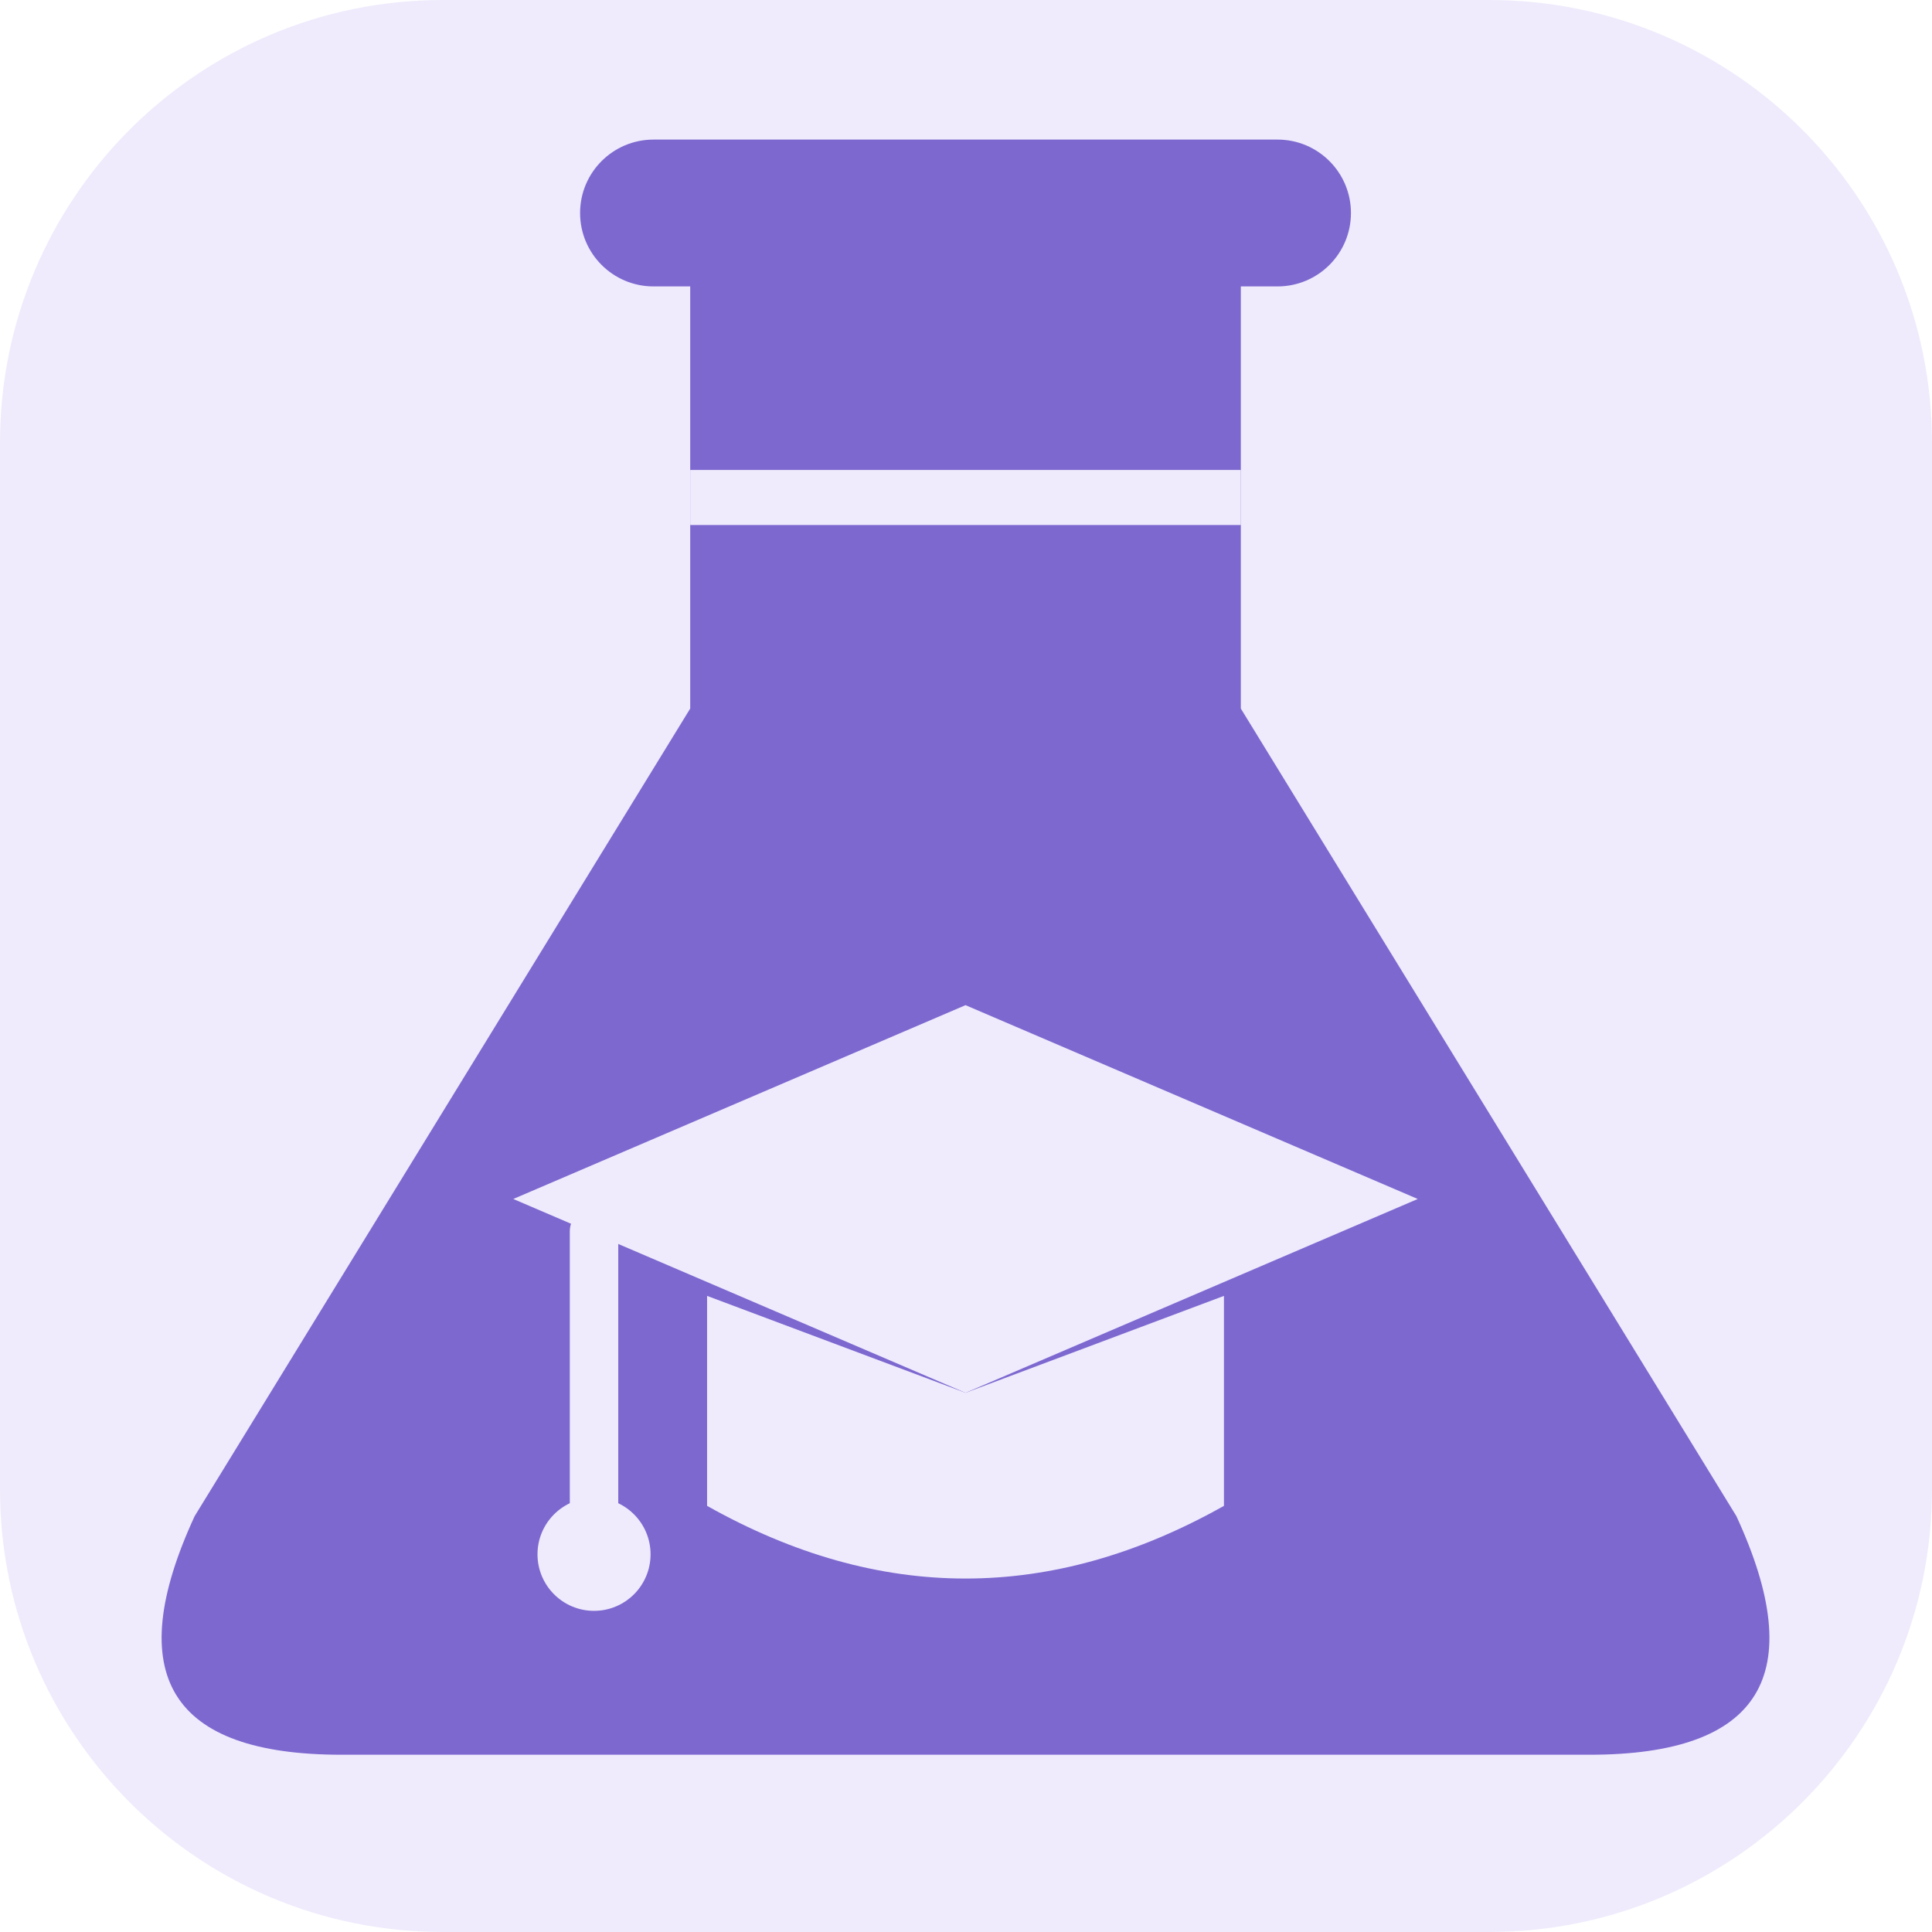
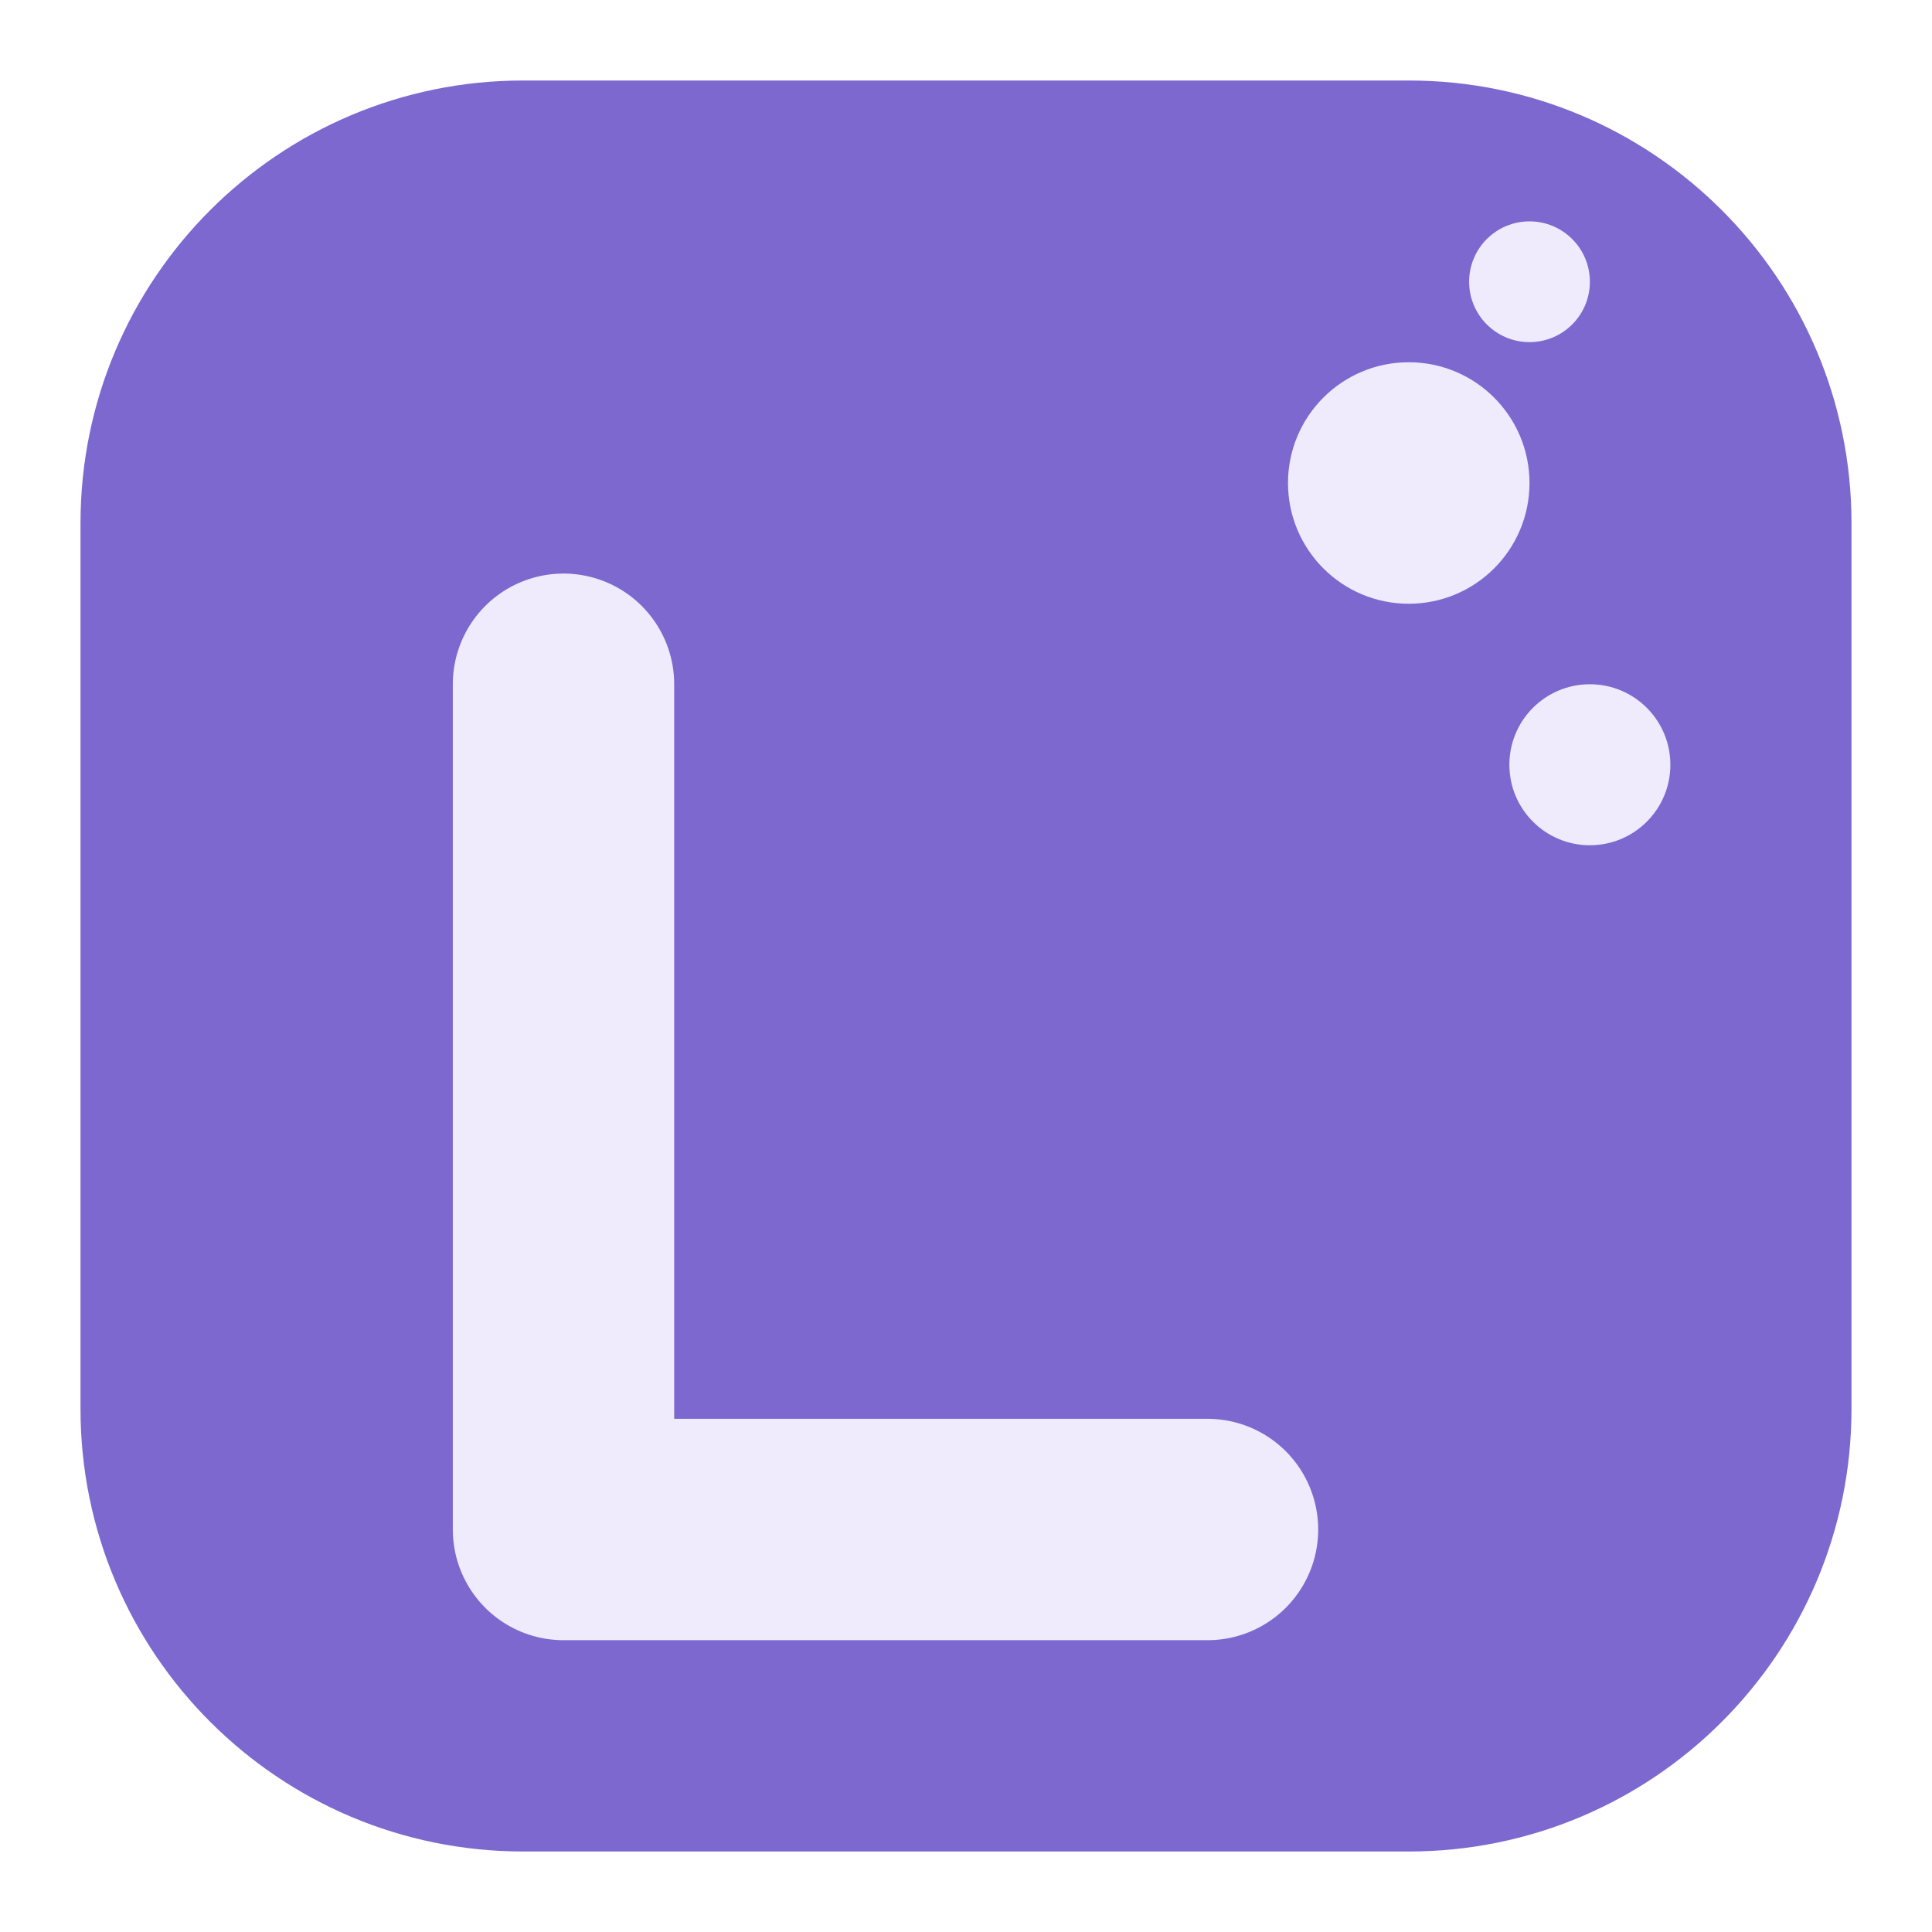
<svg xmlns="http://www.w3.org/2000/svg" width="512" height="512" viewBox="0 0 96 96">
-   <rect width="96" height="96" rx="22" fill="#efebfc" />
-   <g transform="translate(4.2 4.2) scale(.912)">
-     <rect x="27" y="3" width="42" height="8" rx="4" fill="#7d68d0" />
-     <path d="M33 9 H63 V34 L90 78 Q96 91 82 91 H14 Q0 91 6 78 L33 34 Z" fill="#7d68d0" />
-     <g transform="translate(48 66) scale(.88) translate(-48 -63)">
-       <path d="M32 63 V76 Q48 85 64 76 V63 L48 69 Z" fill="#efebfc" />
-       <path d="M20 57 L48 45 L76 57 L48 69 Z" fill="#efebfc" />
-       <path d="M25 59 V76" stroke="#efebfc" stroke-width="3" stroke-linecap="round" fill="none" />
-       <circle cx="25" cy="79" r="3.5" fill="#efebfc" />
-     </g>
-     <rect x="33" y="21" width="30" height="3" fill="#efebfc" />
-   </g>
+   <rect x="4" y="4" width="88" height="88" rx="22" fill="#7d68d0" />
+   <path d="M34 26 V68 H66" fill="none" stroke="#efebfc" stroke-width="11" stroke-linejoin="round" stroke-linecap="round" transform="translate(-6 8)" />
+   <circle cx="70" cy="24" r="6" fill="#efebfc" />
+   <circle cx="79" cy="38" r="4" fill="#efebfc" />
+   <circle cx="76" cy="14" r="3" fill="#efebfc" />
</svg>
